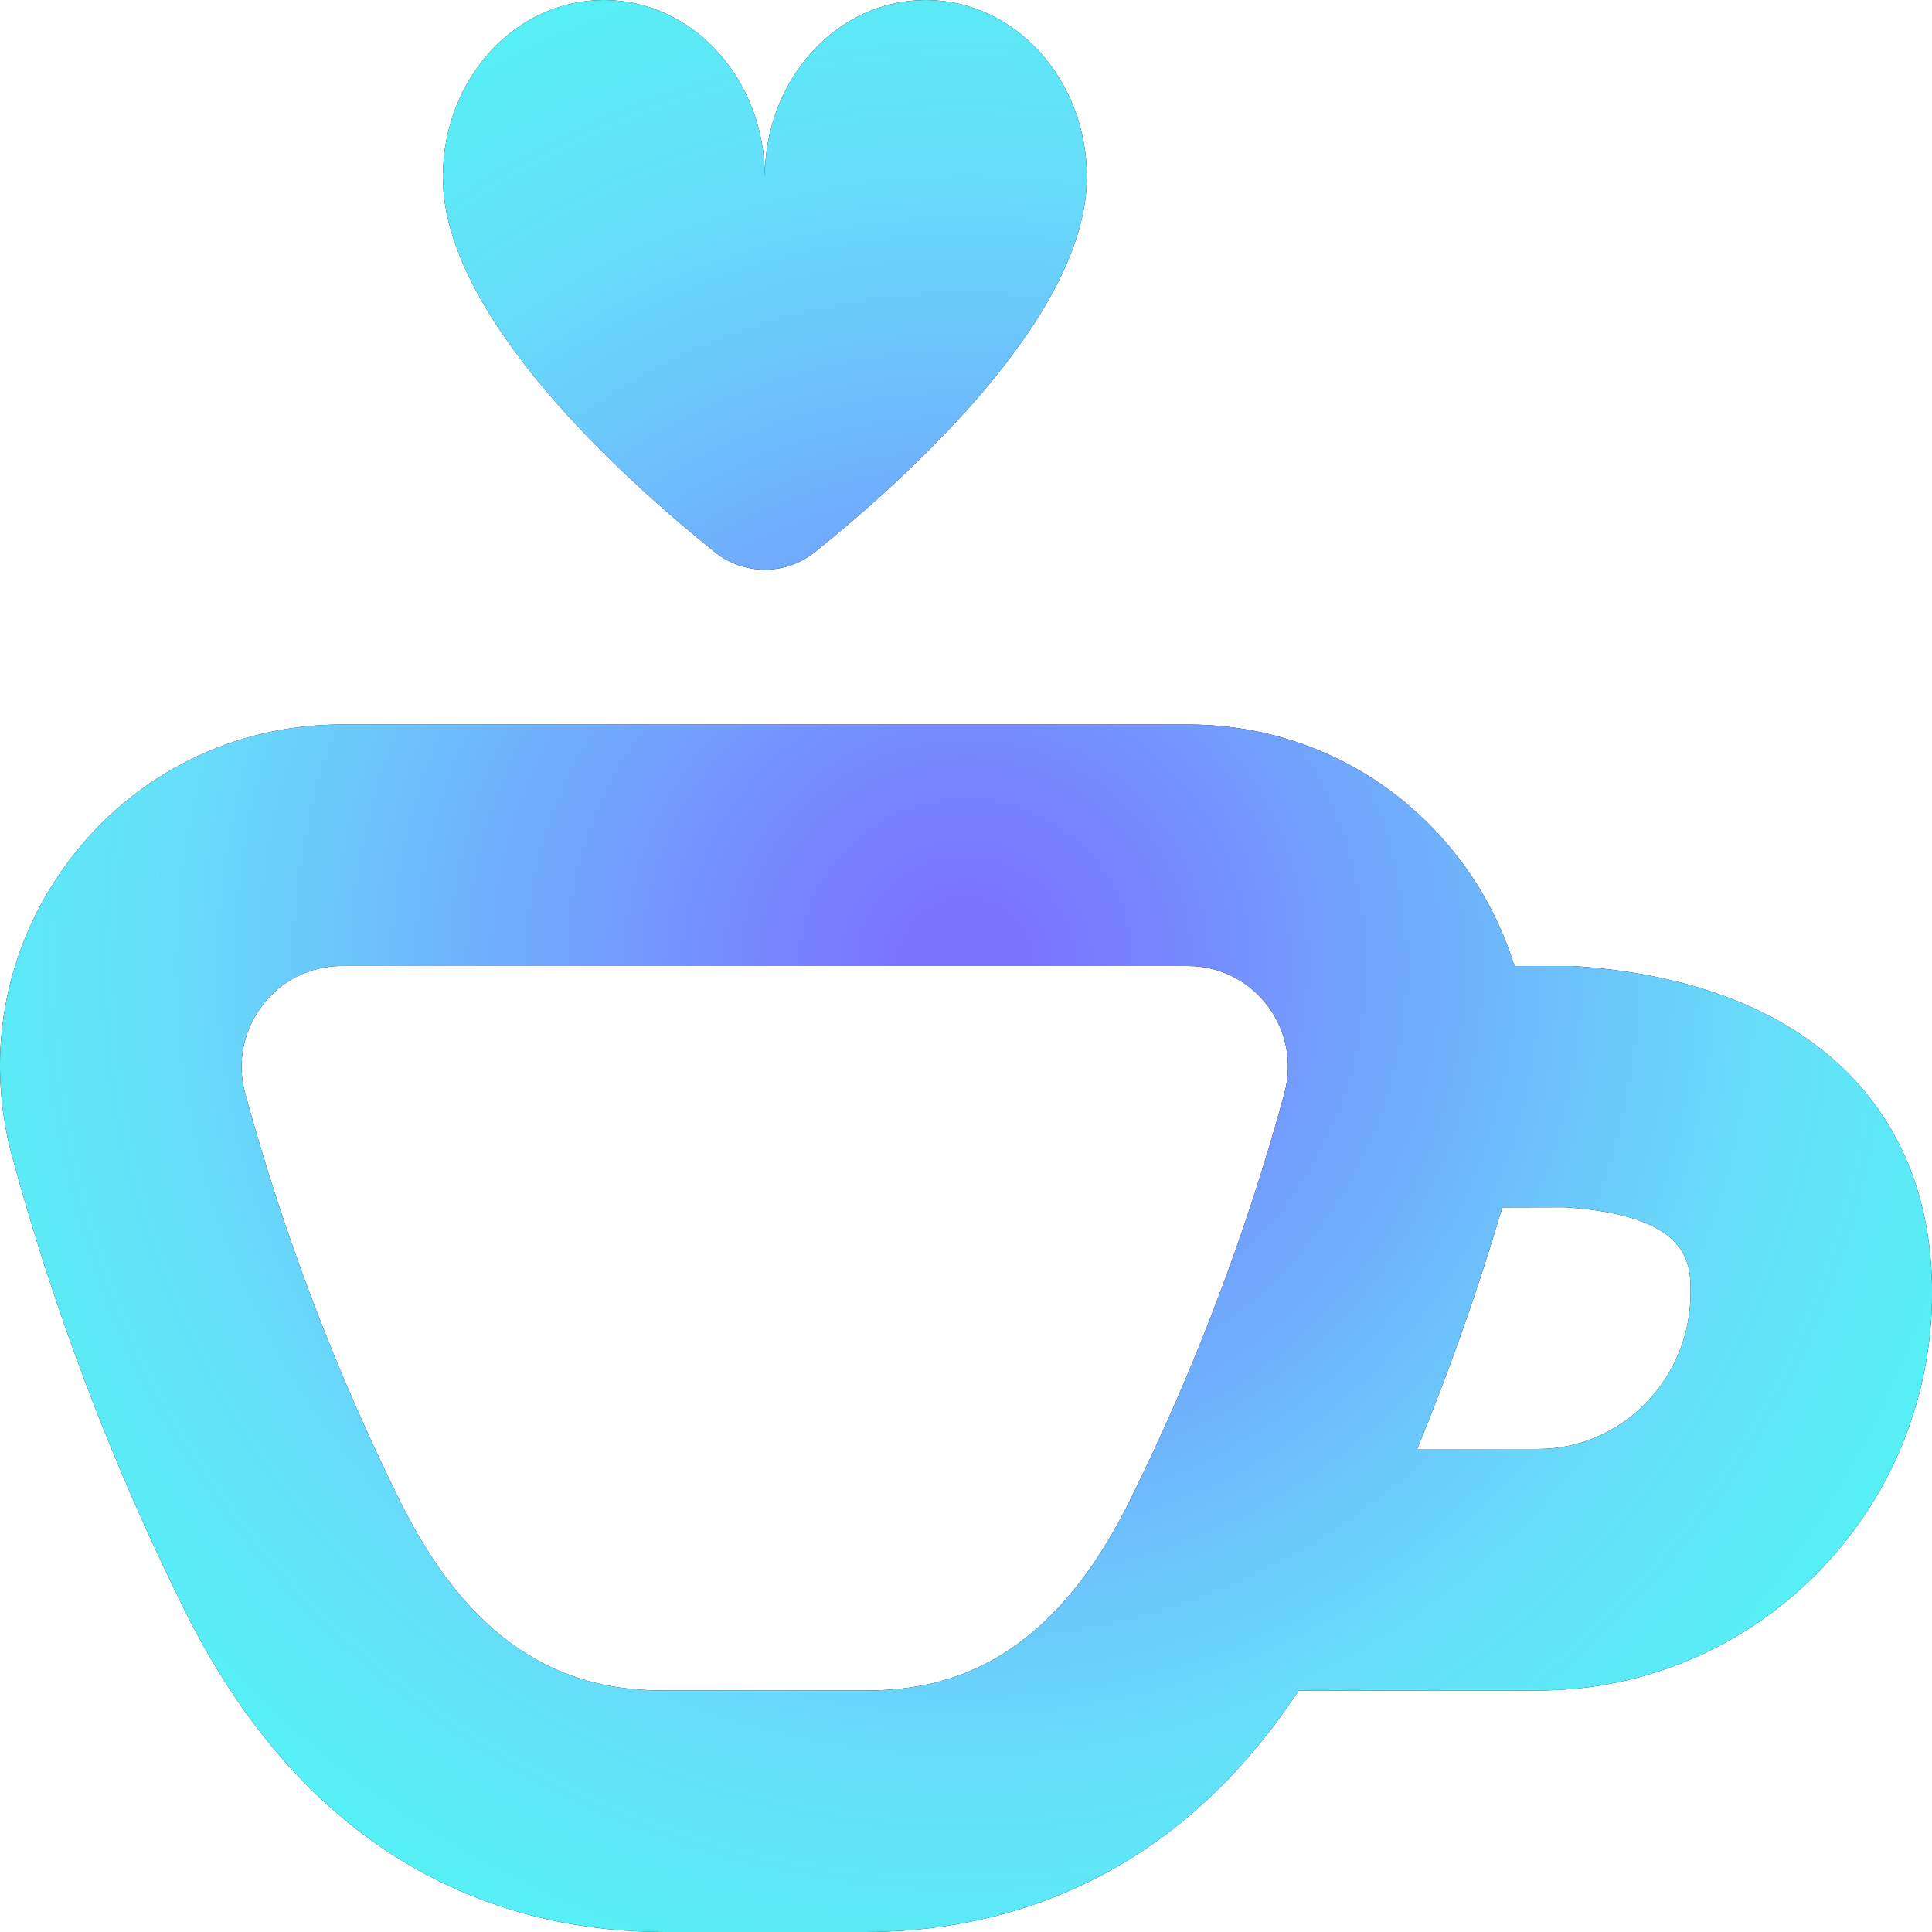
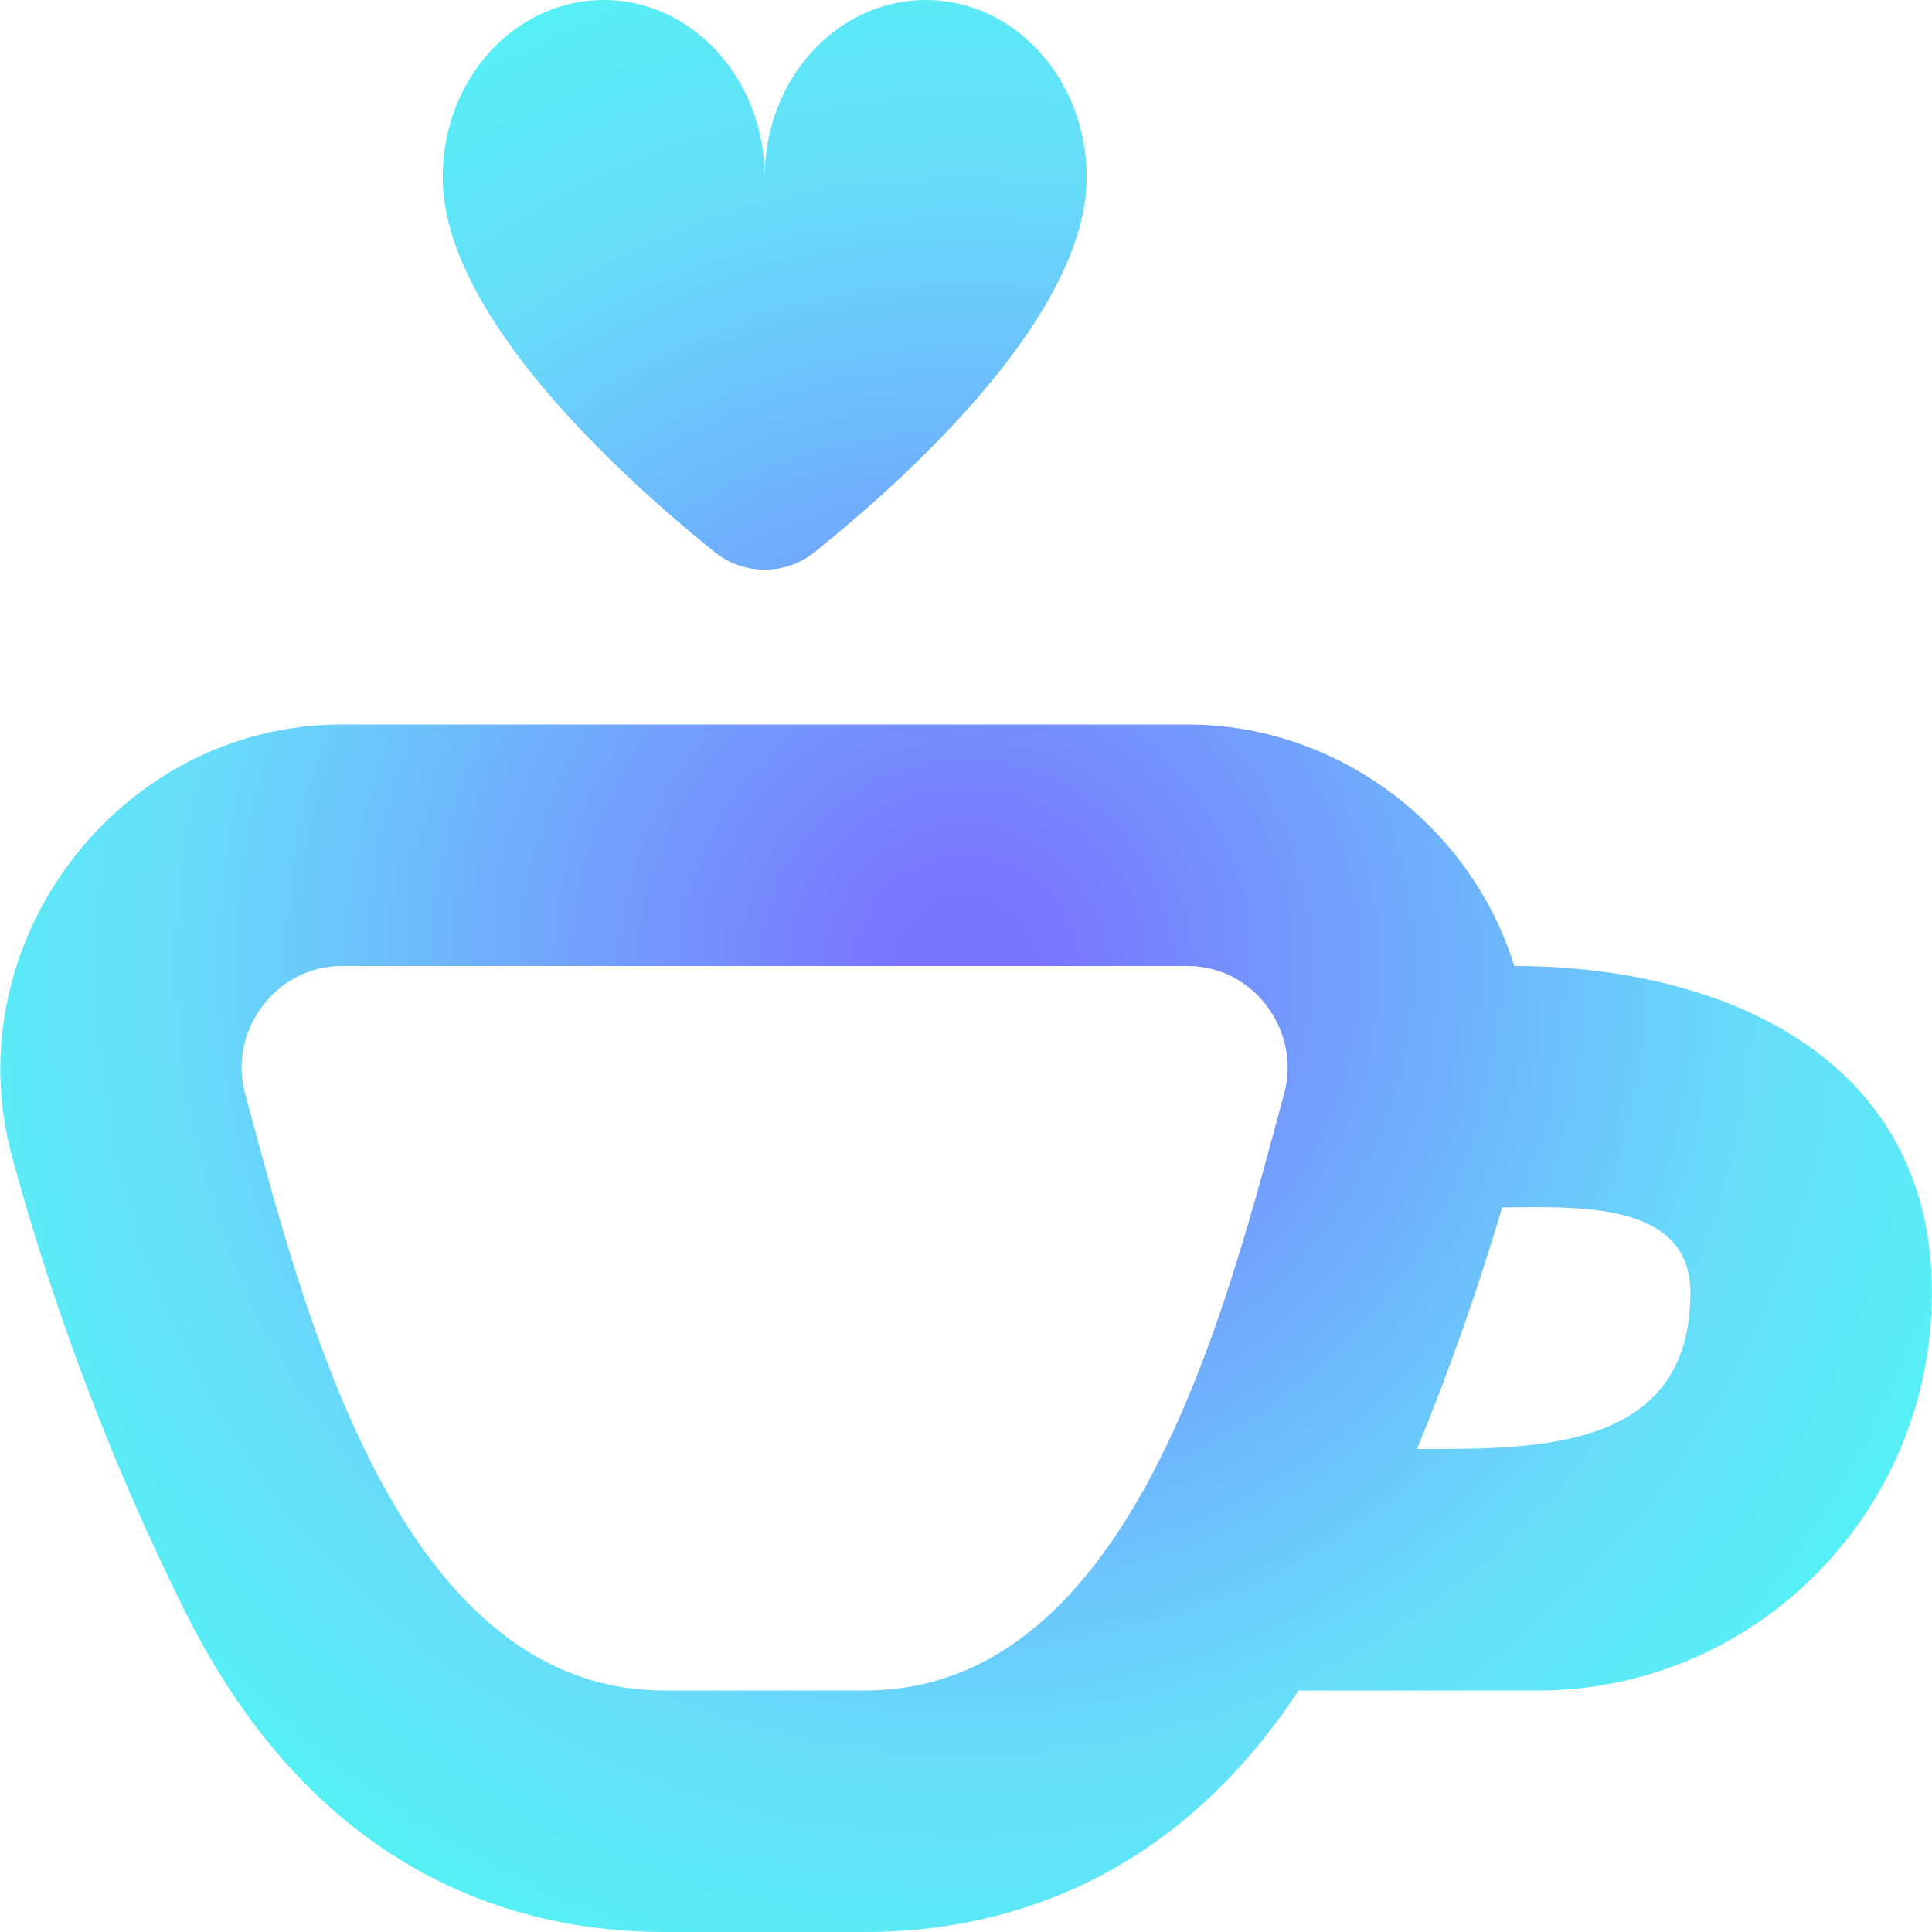
<svg xmlns="http://www.w3.org/2000/svg" width="24" height="24" viewBox="0 0 24 24" fill="none">
-   <path d="M19.533 12H18.813C18.666 11.526 18.437 11.074 18.124 10.665C17.315 9.606 16.088 9 14.758 9H4.244C2.913 9 1.686 9.606 0.878 10.665C0.065 11.728 -0.2 13.078 0.152 14.37C0.678 16.308 1.399 18.202 2.294 20.004C3.936 23.307 6.441 24 8.255 24H10.748C12.361 24 14.52 23.446 16.133 21H19.105C21.805 21 24.001 18.783 24.001 16.058C24.001 13.693 22.366 12.177 19.533 12ZM15.955 13.583C15.48 15.33 14.829 17.041 14.021 18.668C12.982 20.758 11.655 21 10.747 21H8.254C7.346 21 6.018 20.758 4.98 18.669C4.172 17.043 3.522 15.332 3.046 13.583C2.942 13.201 3.021 12.801 3.261 12.487C3.497 12.177 3.856 12 4.244 12H14.758C15.146 12 15.505 12.178 15.741 12.487C15.981 12.8 16.058 13.201 15.955 13.583ZM19.104 18H17.605C18.009 17.017 18.362 16.015 18.662 14.999L19.438 14.997C21.001 15.097 21.001 15.698 21.001 16.058C21.001 17.129 20.149 18 19.104 18ZM5.501 2.2C5.501 0.985 6.396 0 7.501 0C8.606 0 9.501 0.985 9.501 2.2C9.501 0.985 10.396 0 11.501 0C12.606 0 13.501 0.985 13.501 2.2C13.501 3.93 11.245 5.957 10.121 6.859C9.759 7.149 9.242 7.149 8.881 6.859C7.758 5.957 5.501 3.93 5.501 2.2Z" fill="black" />
-   <path d="M19.533 12H18.813C18.666 11.526 18.437 11.074 18.124 10.665C17.315 9.606 16.088 9 14.758 9H4.244C2.913 9 1.686 9.606 0.878 10.665C0.065 11.728 -0.2 13.078 0.152 14.37C0.678 16.308 1.399 18.202 2.294 20.004C3.936 23.307 6.441 24 8.255 24H10.748C12.361 24 14.52 23.446 16.133 21H19.105C21.805 21 24.001 18.783 24.001 16.058C24.001 13.693 22.366 12.177 19.533 12ZM15.955 13.583C15.48 15.33 14.829 17.041 14.021 18.668C12.982 20.758 11.655 21 10.747 21H8.254C7.346 21 6.018 20.758 4.98 18.669C4.172 17.043 3.522 15.332 3.046 13.583C2.942 13.201 3.021 12.801 3.261 12.487C3.497 12.177 3.856 12 4.244 12H14.758C15.146 12 15.505 12.178 15.741 12.487C15.981 12.8 16.058 13.201 15.955 13.583ZM19.104 18H17.605C18.009 17.017 18.362 16.015 18.662 14.999L19.438 14.997C21.001 15.097 21.001 15.698 21.001 16.058C21.001 17.129 20.149 18 19.104 18ZM5.501 2.2C5.501 0.985 6.396 0 7.501 0C8.606 0 9.501 0.985 9.501 2.2C9.501 0.985 10.396 0 11.501 0C12.606 0 13.501 0.985 13.501 2.2C13.501 3.93 11.245 5.957 10.121 6.859C9.759 7.149 9.242 7.149 8.881 6.859C7.758 5.957 5.501 3.93 5.501 2.2Z" fill="url(#paint0_radial_2085_36494)" />
+   <path d="M18.811 12C18.267 10.245 16.606 9 14.756 9H4.242C1.482 9 -0.574 11.711 0.15 14.37C0.676 16.308 1.397 18.202 2.292 20.004C3.934 23.307 6.439 24 8.253 24H10.746C12.359 24 14.518 23.446 16.131 21H19.103C21.803 21 23.999 18.783 23.999 16.058C23.999 13.112 21.368 12 18.811 12ZM15.953 13.583C15.255 16.15 14.093 21 10.745 21H8.252C4.904 21 3.743 16.15 3.044 13.583C2.832 12.803 3.43 12 4.242 12H14.756C15.571 12 16.164 12.803 15.953 13.583ZM17.603 18C18.007 17.017 18.36 16.015 18.66 14.999C19.518 14.997 20.999 14.894 20.999 16.058C20.999 18.046 19.033 18 17.603 18ZM5.499 2.2C5.499 0.985 6.394 0 7.499 0C8.604 0 9.499 0.985 9.499 2.2C9.499 0.985 10.394 0 11.499 0C12.604 0 13.499 0.985 13.499 2.2C13.499 3.93 11.243 5.957 10.119 6.859C9.757 7.149 9.24 7.149 8.879 6.859C7.756 5.957 5.499 3.93 5.499 2.2Z" fill="url(#paint0_radial_2085_36494)" />
  <defs>
    <radialGradient id="paint0_radial_2085_36494" cx="0" cy="0" r="1" gradientUnits="userSpaceOnUse" gradientTransform="translate(12.0006 12) rotate(99.7281) scale(15.2188 15.2196)">
      <stop offset="0.055" stop-color="#7A73FF" />
      <stop offset="0.65" stop-color="#67DDFA" />
      <stop offset="1" stop-color="#4AFCF1" />
    </radialGradient>
  </defs>
</svg>
